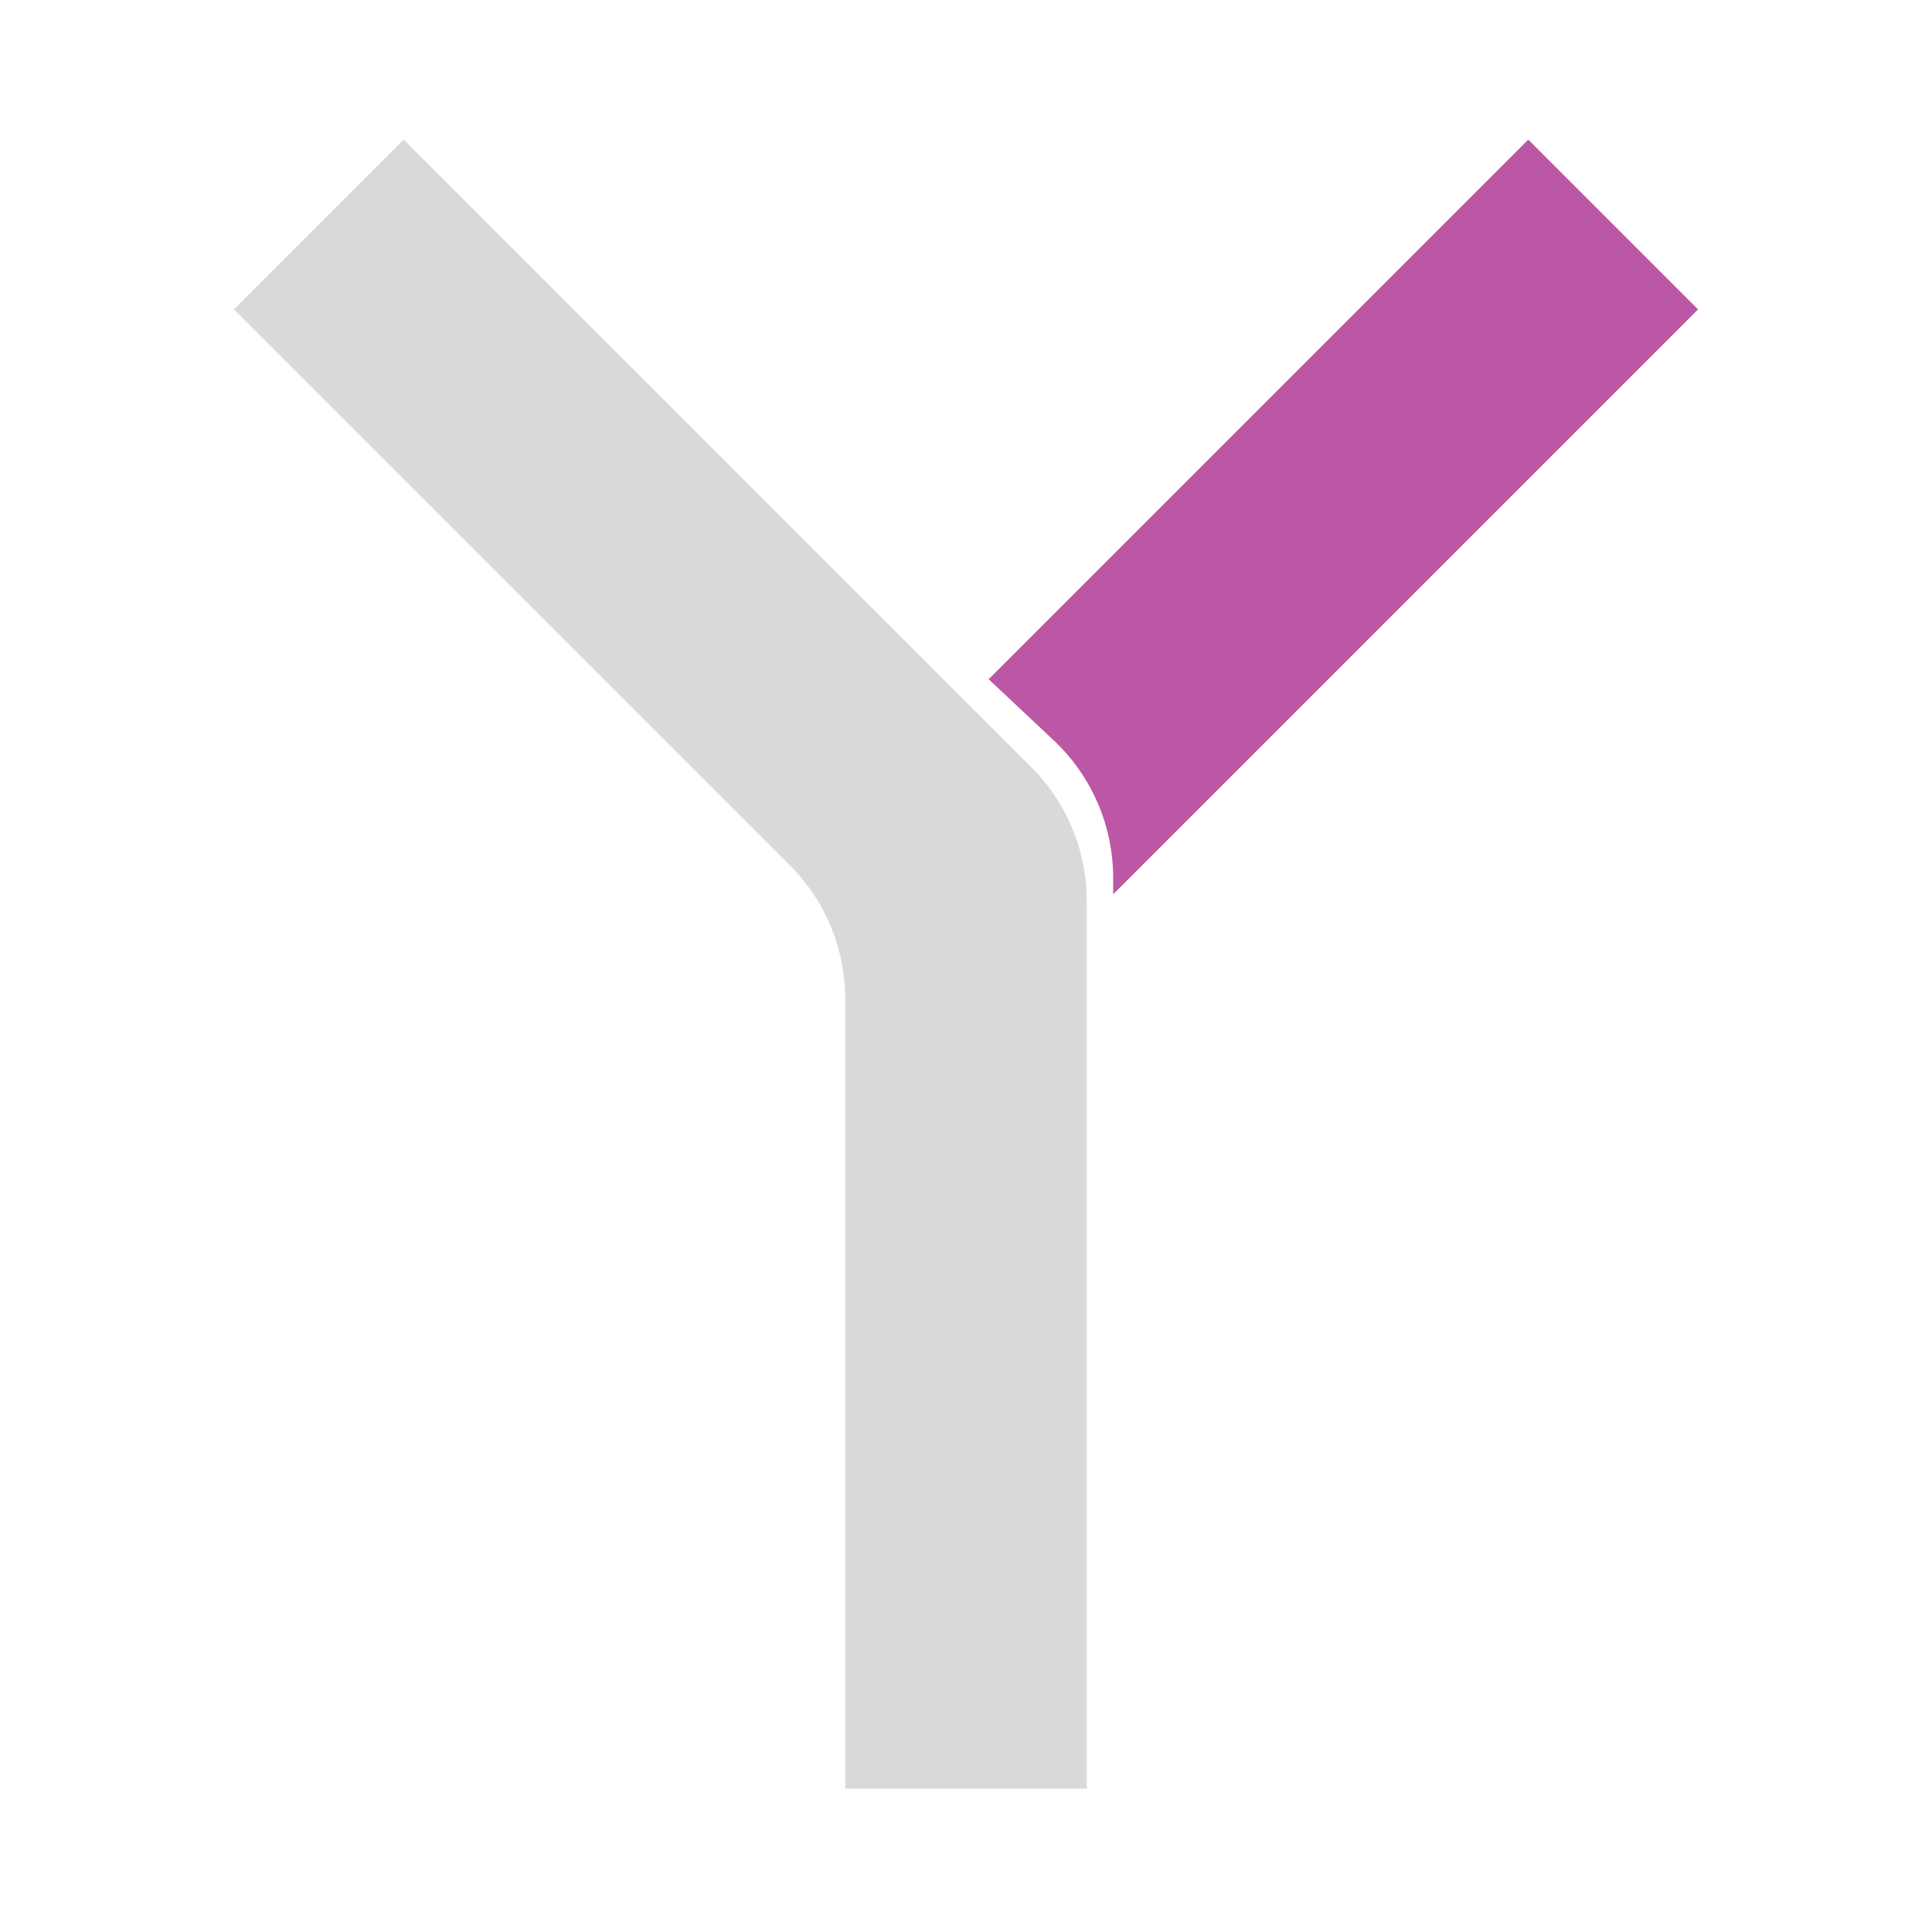
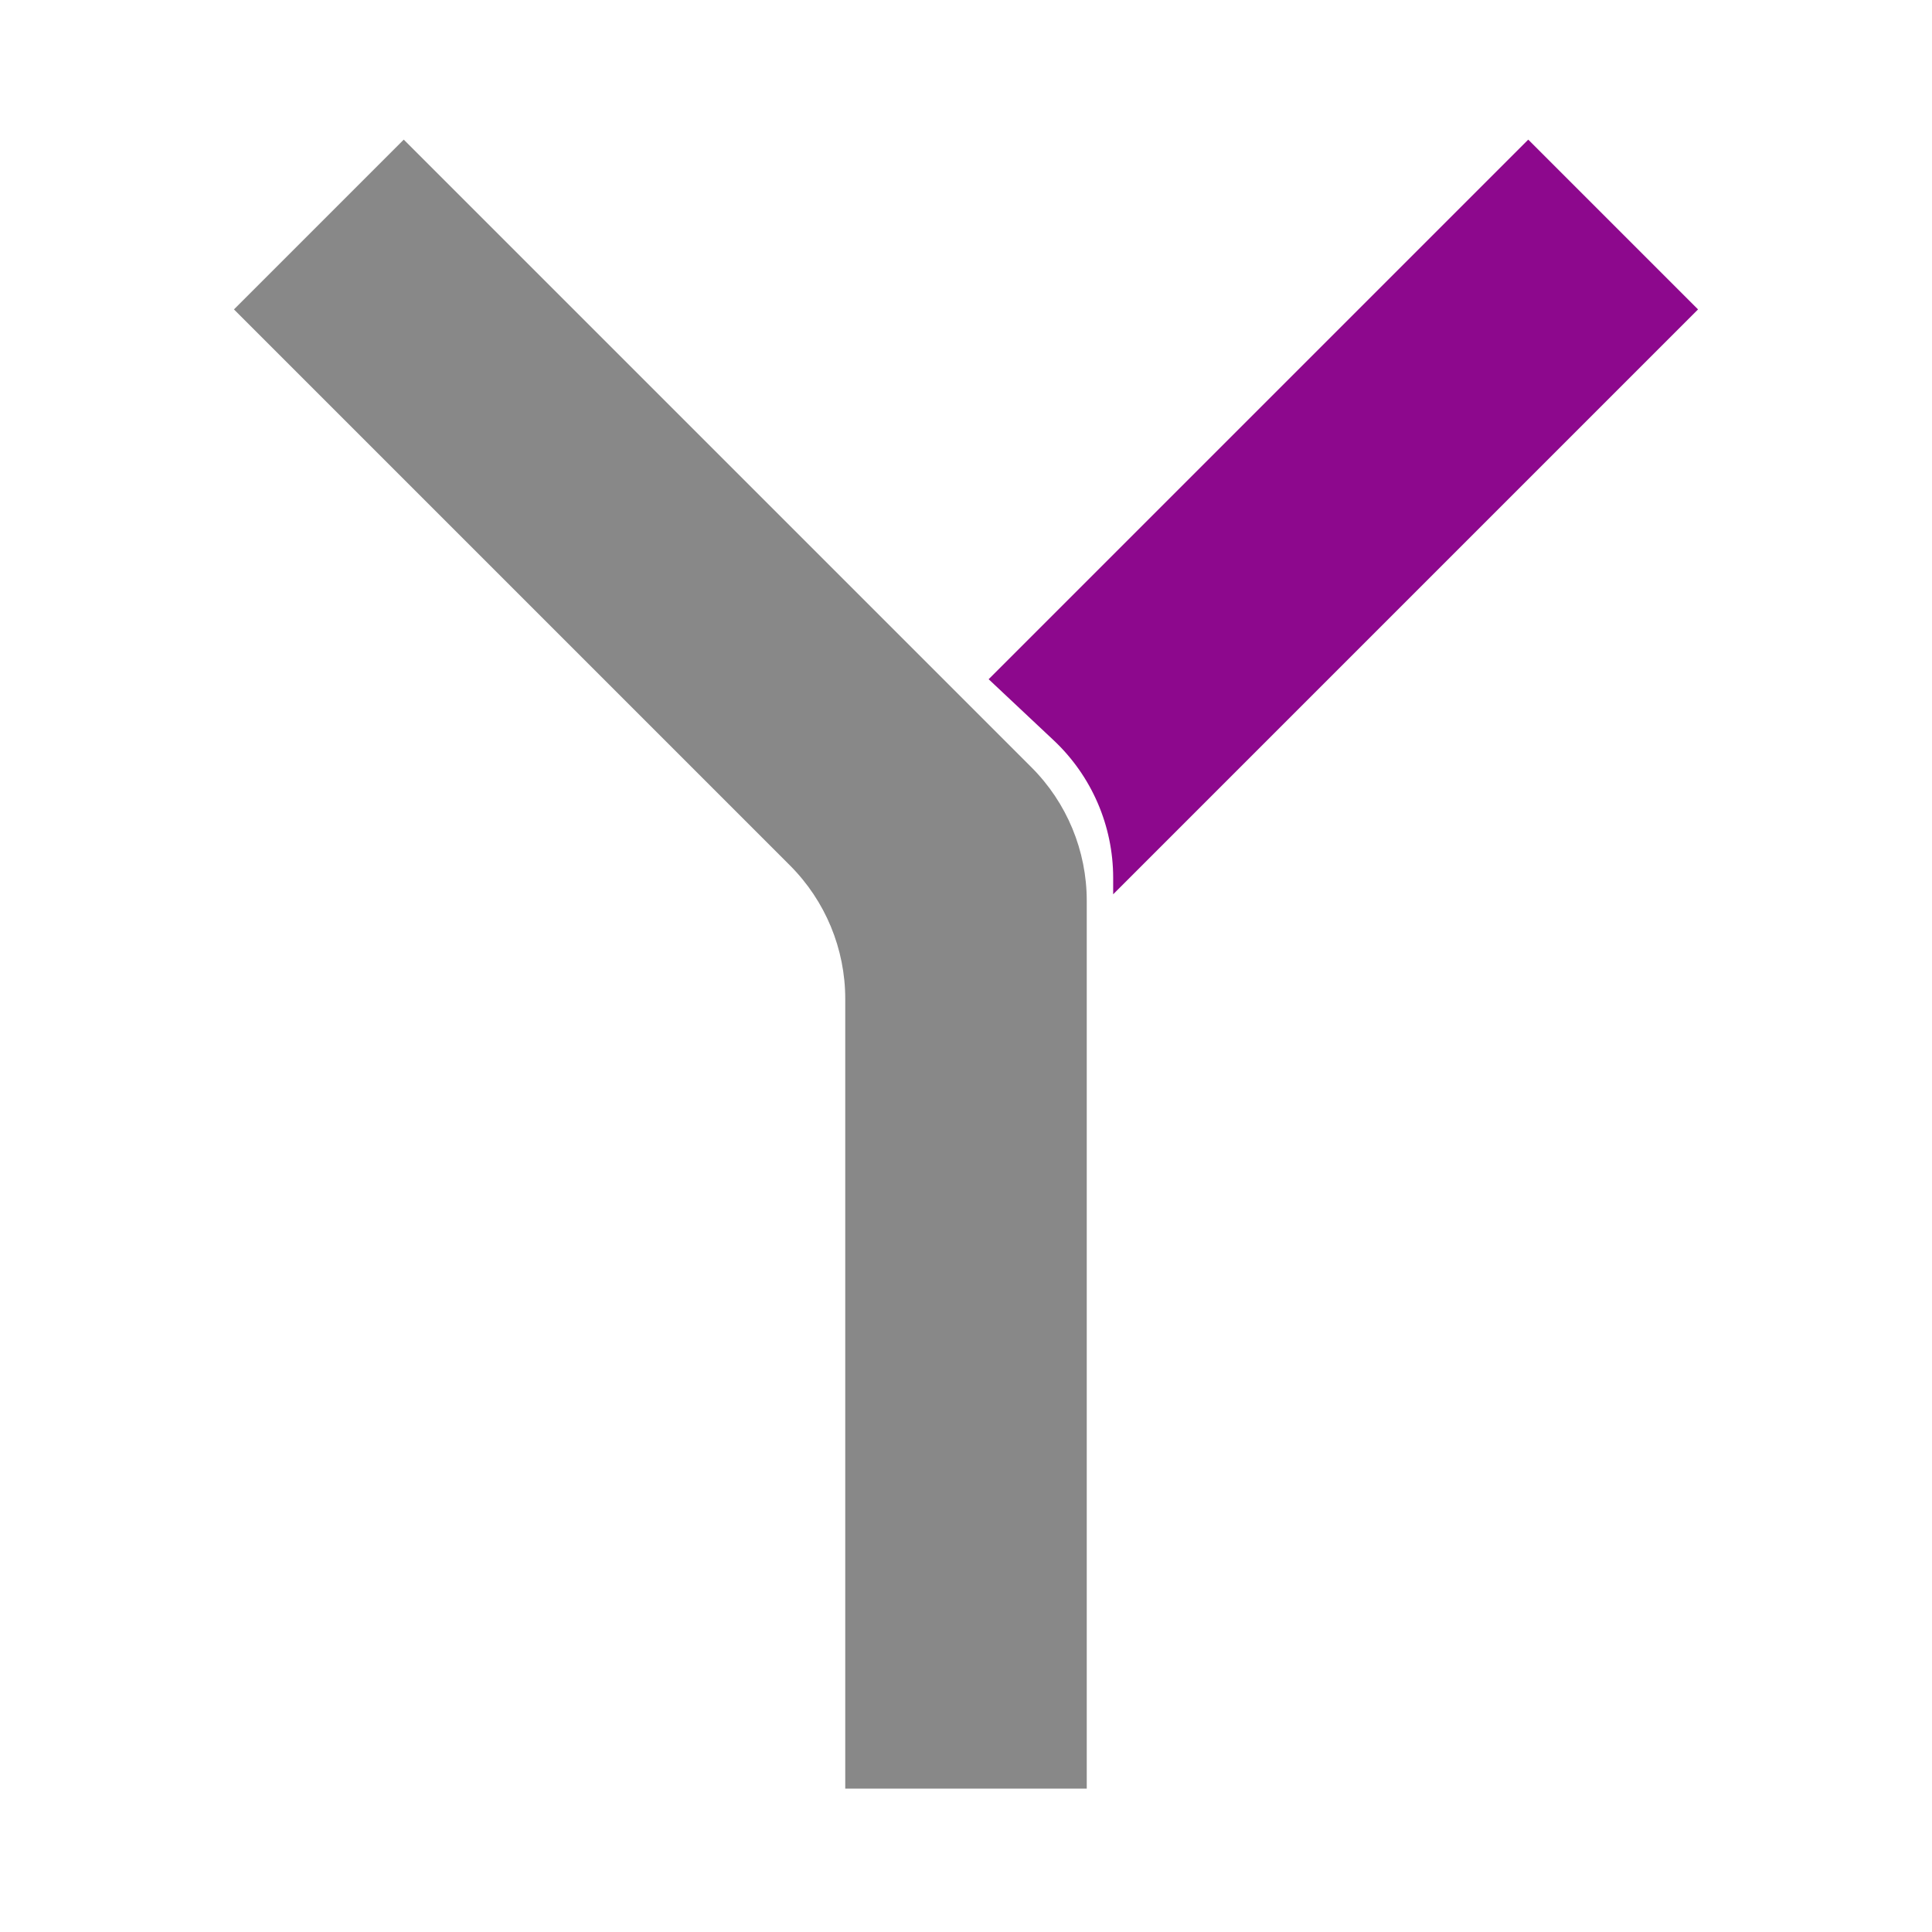
<svg xmlns="http://www.w3.org/2000/svg" width="512" height="512" viewBox="0 0 512 512" fill="none">
-   <path d="M62 82L107 37L273.355 203.355C282.732 212.732 288 225.45 288 238.711V474H224V264.711C224 251.45 218.732 238.732 209.355 229.355L62 82Z" fill="#D9D9D9" />
-   <path d="M295 232.632V237L450 82L405 37L262 180L279.234 196.189C289.294 205.64 295 218.829 295 232.632Z" fill="#BB57A5" />
+   <path d="M62 82L107 37L273.355 203.355C282.732 212.732 288 225.45 288 238.711V474H224V264.711C224 251.45 218.732 238.732 209.355 229.355L62 82Z" fill="#888888" />
+   <path d="M295 232.632V237L450 82L405 37L262 180L279.234 196.189C289.294 205.64 295 218.829 295 232.632Z" fill="#8D088D" />
</svg>
